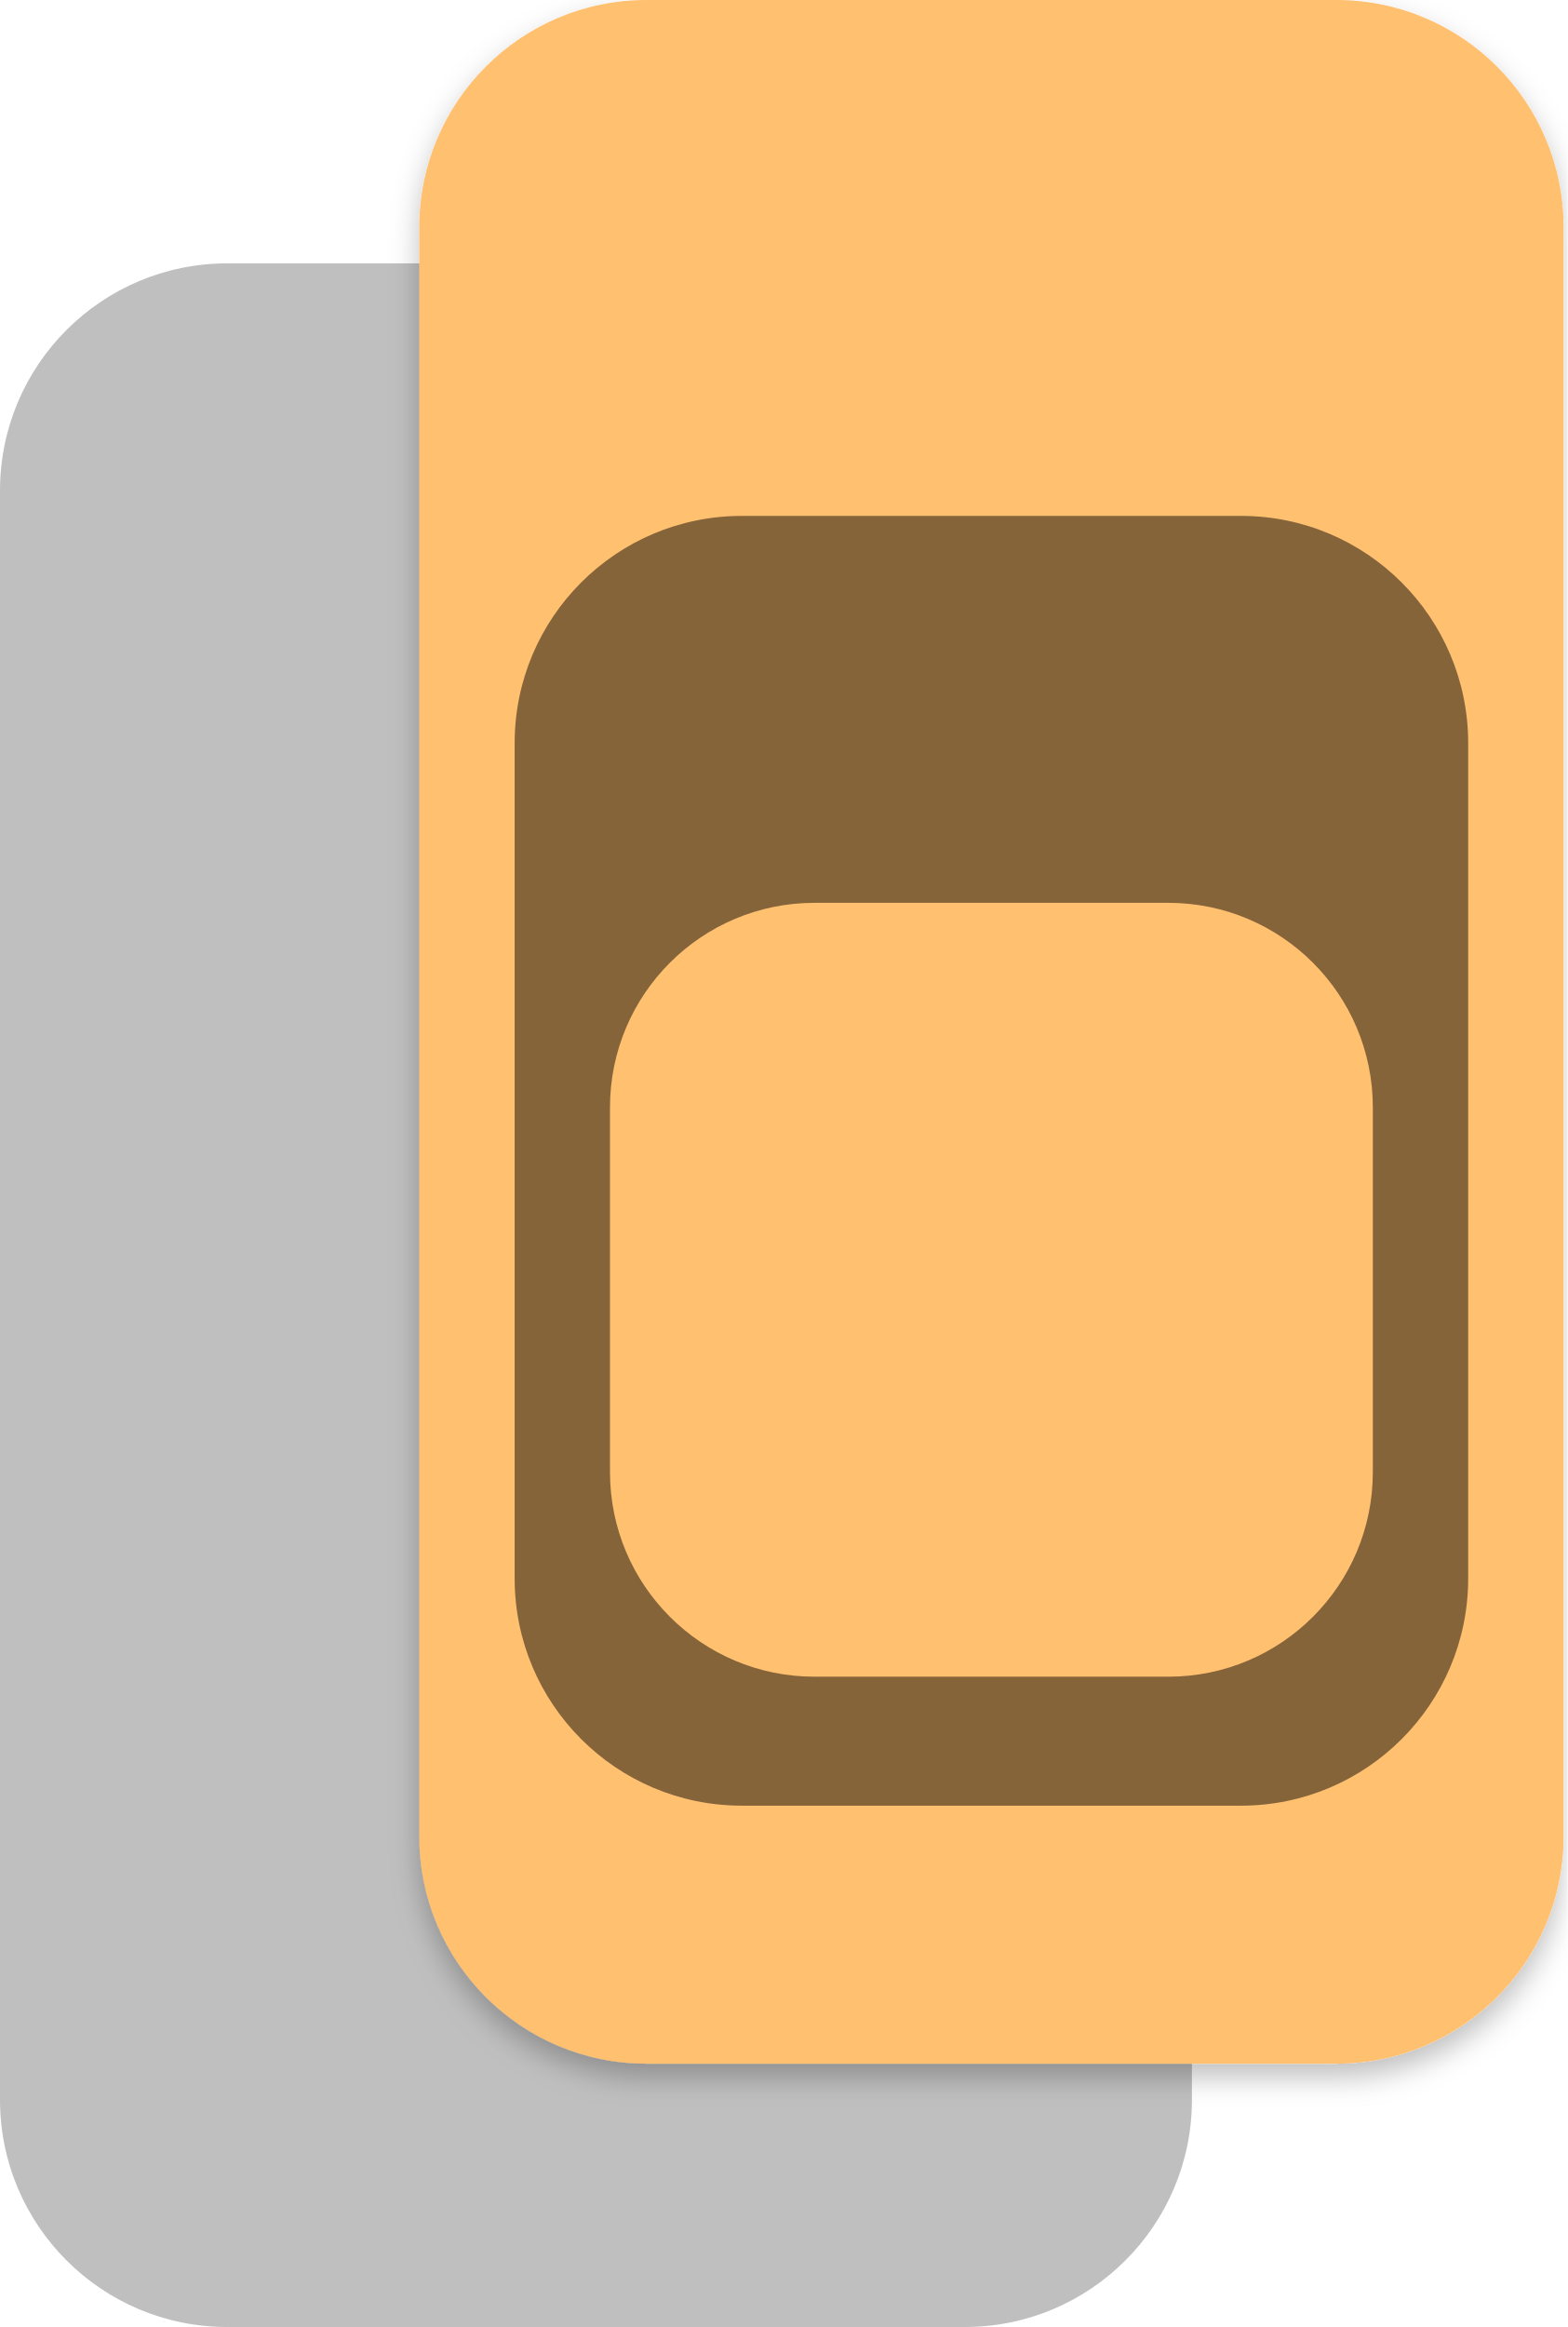
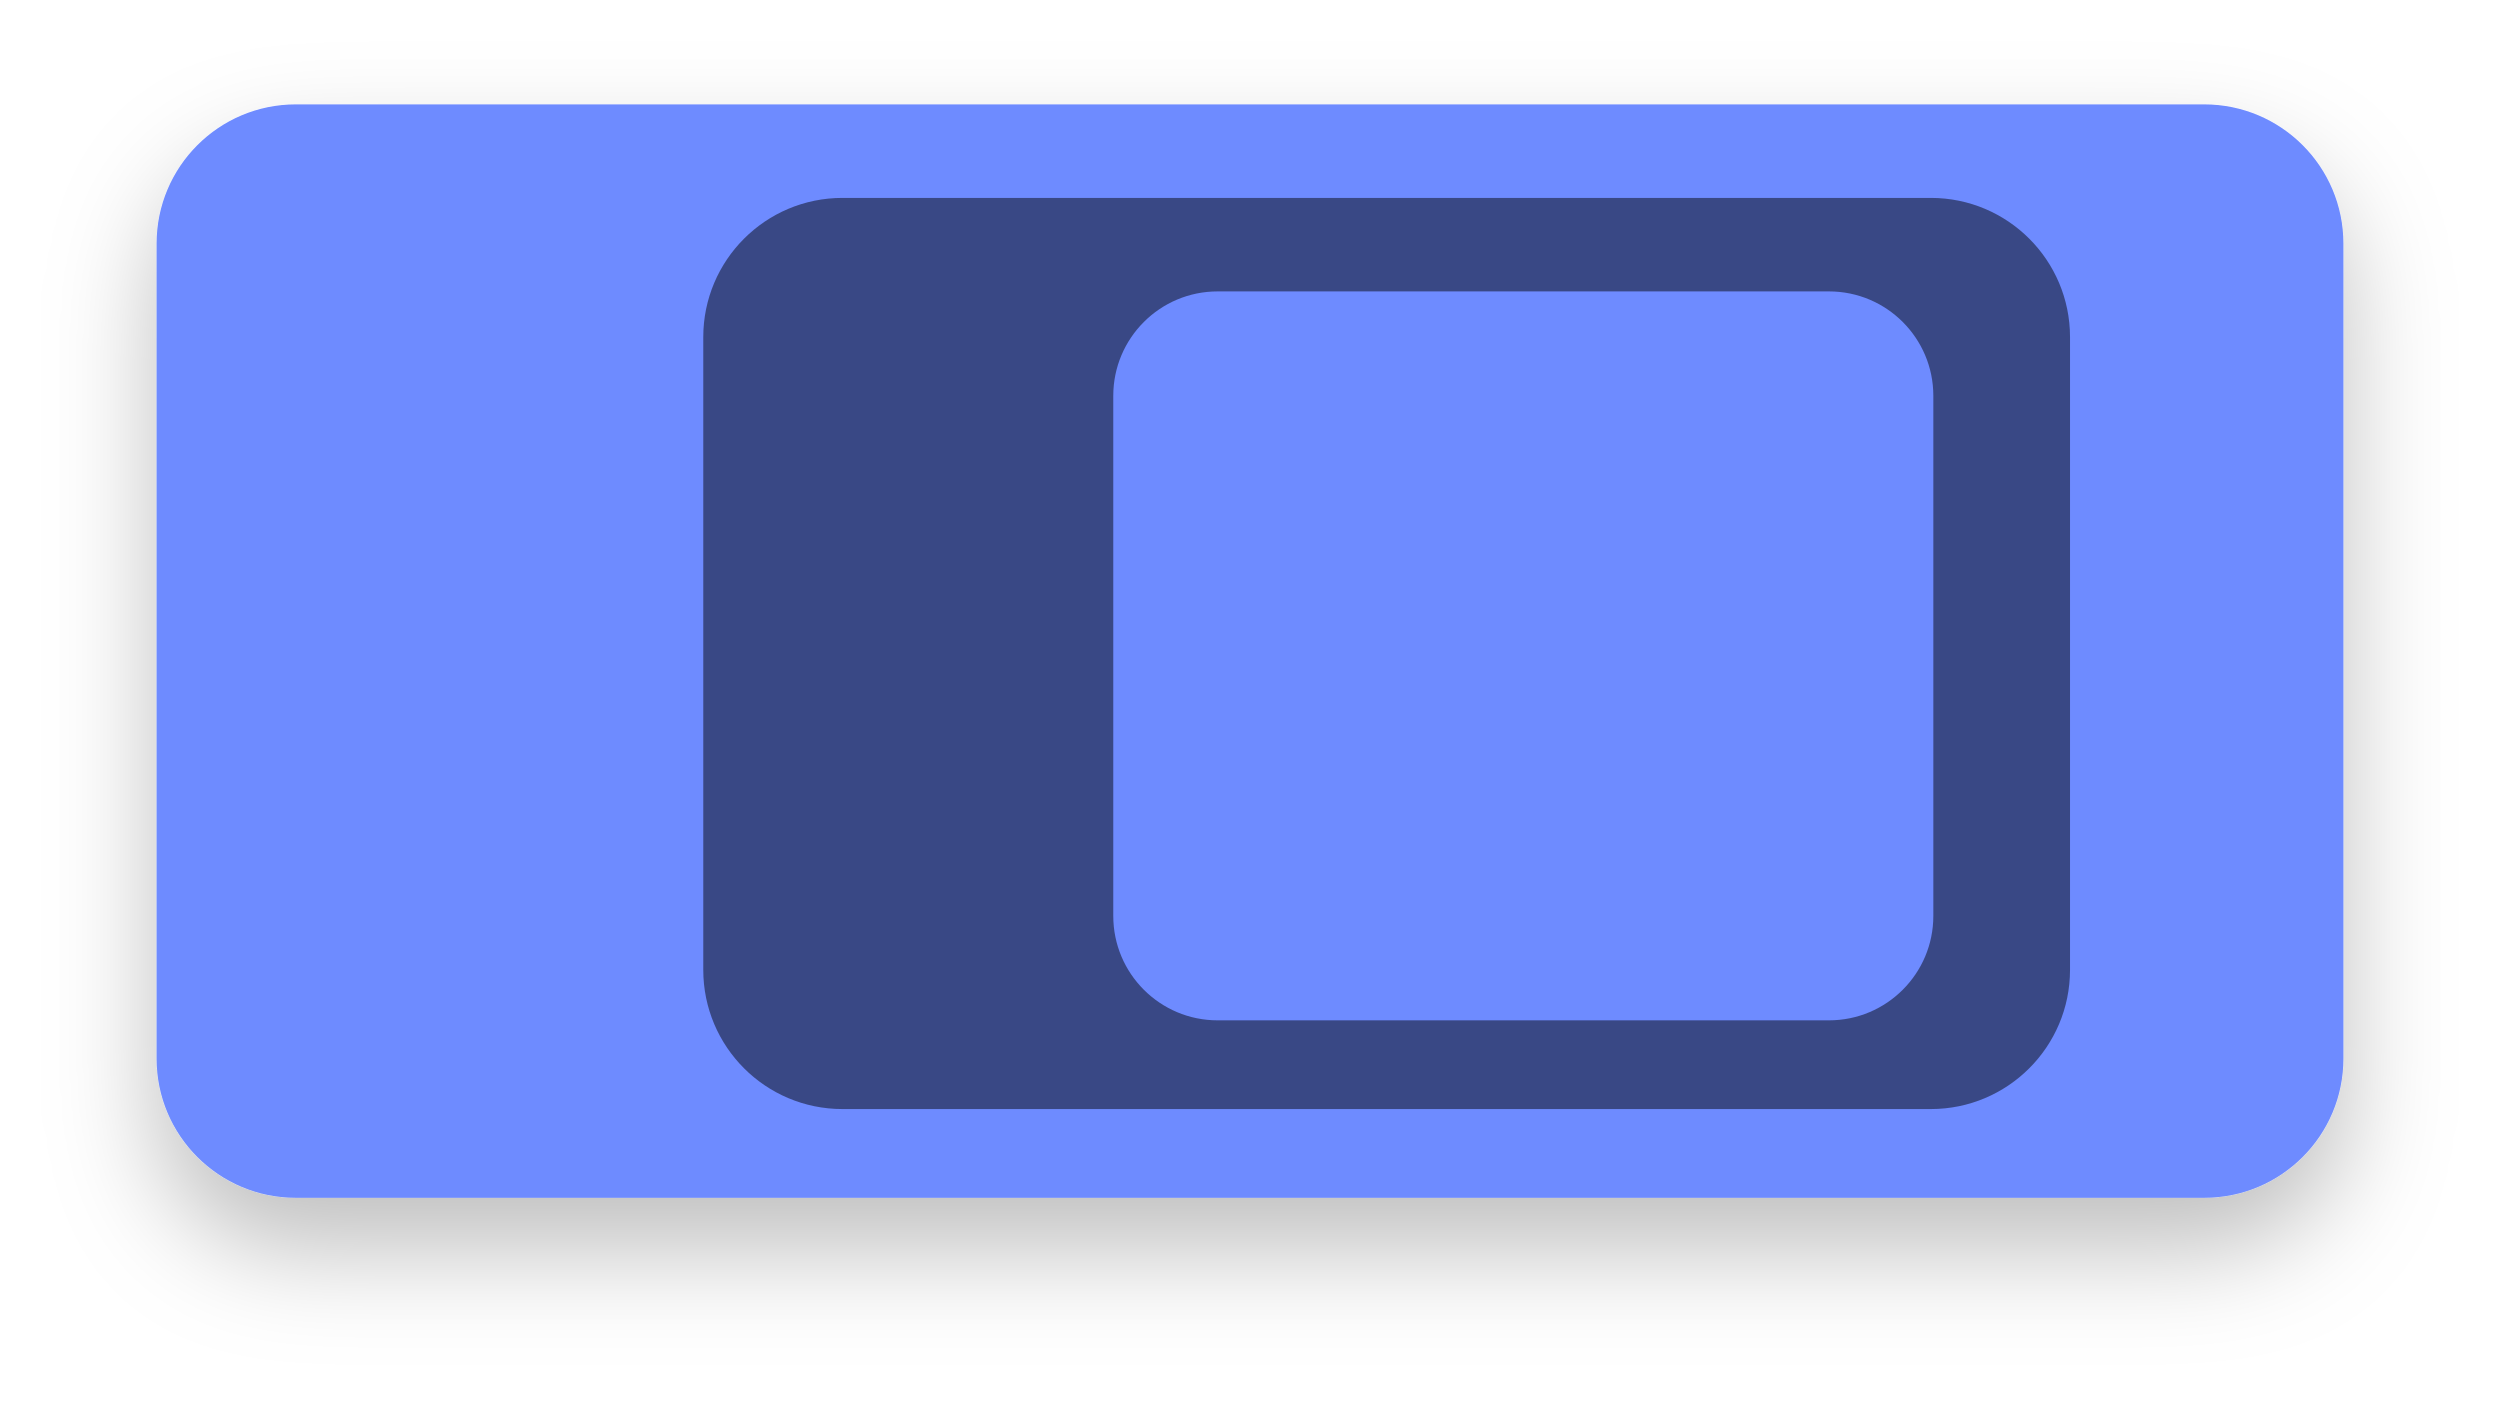
- <svg xmlns="http://www.w3.org/2000/svg" width="345" height="512" viewBox="0 0 345 512">
+ <svg xmlns="http://www.w3.org/2000/svg" width="143.682" height="80.841" viewBox="0 0 143.682 80.841">
  <defs>
-     <filter id="a" x="83.279" y="-6" width="269.827" height="472.05" filterUnits="userSpaceOnUse">
+     <filter id="Rectangle_73" x="0" y="0" width="143.682" height="80.841" filterUnits="userSpaceOnUse">
      <feOffset dy="3" input="SourceAlpha" />
-       <feGaussianBlur stdDeviation="3" result="b" />
+       <feGaussianBlur stdDeviation="3" result="blur" />
      <feFlood flood-opacity="0.251" />
-       <feComposite operator="in" in2="b" />
+       <feComposite operator="in" in2="blur" />
      <feComposite in="SourceGraphic" />
    </filter>
-     <clipPath id="d">
-       <rect width="345" height="512" />
-     </clipPath>
  </defs>
-   <g id="c" clip-path="url(#d)">
-     <g transform="translate(-26.627 -129.459)">
-       <rect width="262.32" height="454.05" rx="50" transform="translate(26.627 187.409)" opacity="0.251" />
-       <g transform="matrix(1, 0, 0, 1, 26.63, 129.46)" filter="url(#a)">
-         <rect width="251.827" height="454.05" rx="50" transform="translate(92.28)" fill="#ffc070" />
-       </g>
-       <rect width="209.856" height="283.782" rx="50" transform="translate(139.891 242.971)" fill="rgba(0,0,0,0.48)" />
-       <rect width="167.885" height="170.269" rx="45" transform="translate(160.876 328.106)" fill="#ffc070" />
+   <g id="Group_7055" data-name="Group 7055" transform="translate(-102 -216.5)">
+     <g transform="matrix(1, 0, 0, 1, 102, 216.5)" filter="url(#Rectangle_73)">
+       <rect id="Rectangle_73-2" data-name="Rectangle 73" width="62.841" height="125.682" rx="8" transform="translate(9 68.84) rotate(-90)" fill="#6e8bff" />
    </g>
+     <rect id="Rectangle_74" data-name="Rectangle 74" width="52.367" height="78.551" rx="8" transform="translate(142.419 280.241) rotate(-90)" fill="rgba(0,0,0,0.48)" />
+     <rect id="Rectangle_75" data-name="Rectangle 75" width="41.894" height="47.131" rx="6" transform="translate(165.983 275.142) rotate(-90)" fill="#6e8bff" />
  </g>
</svg>
